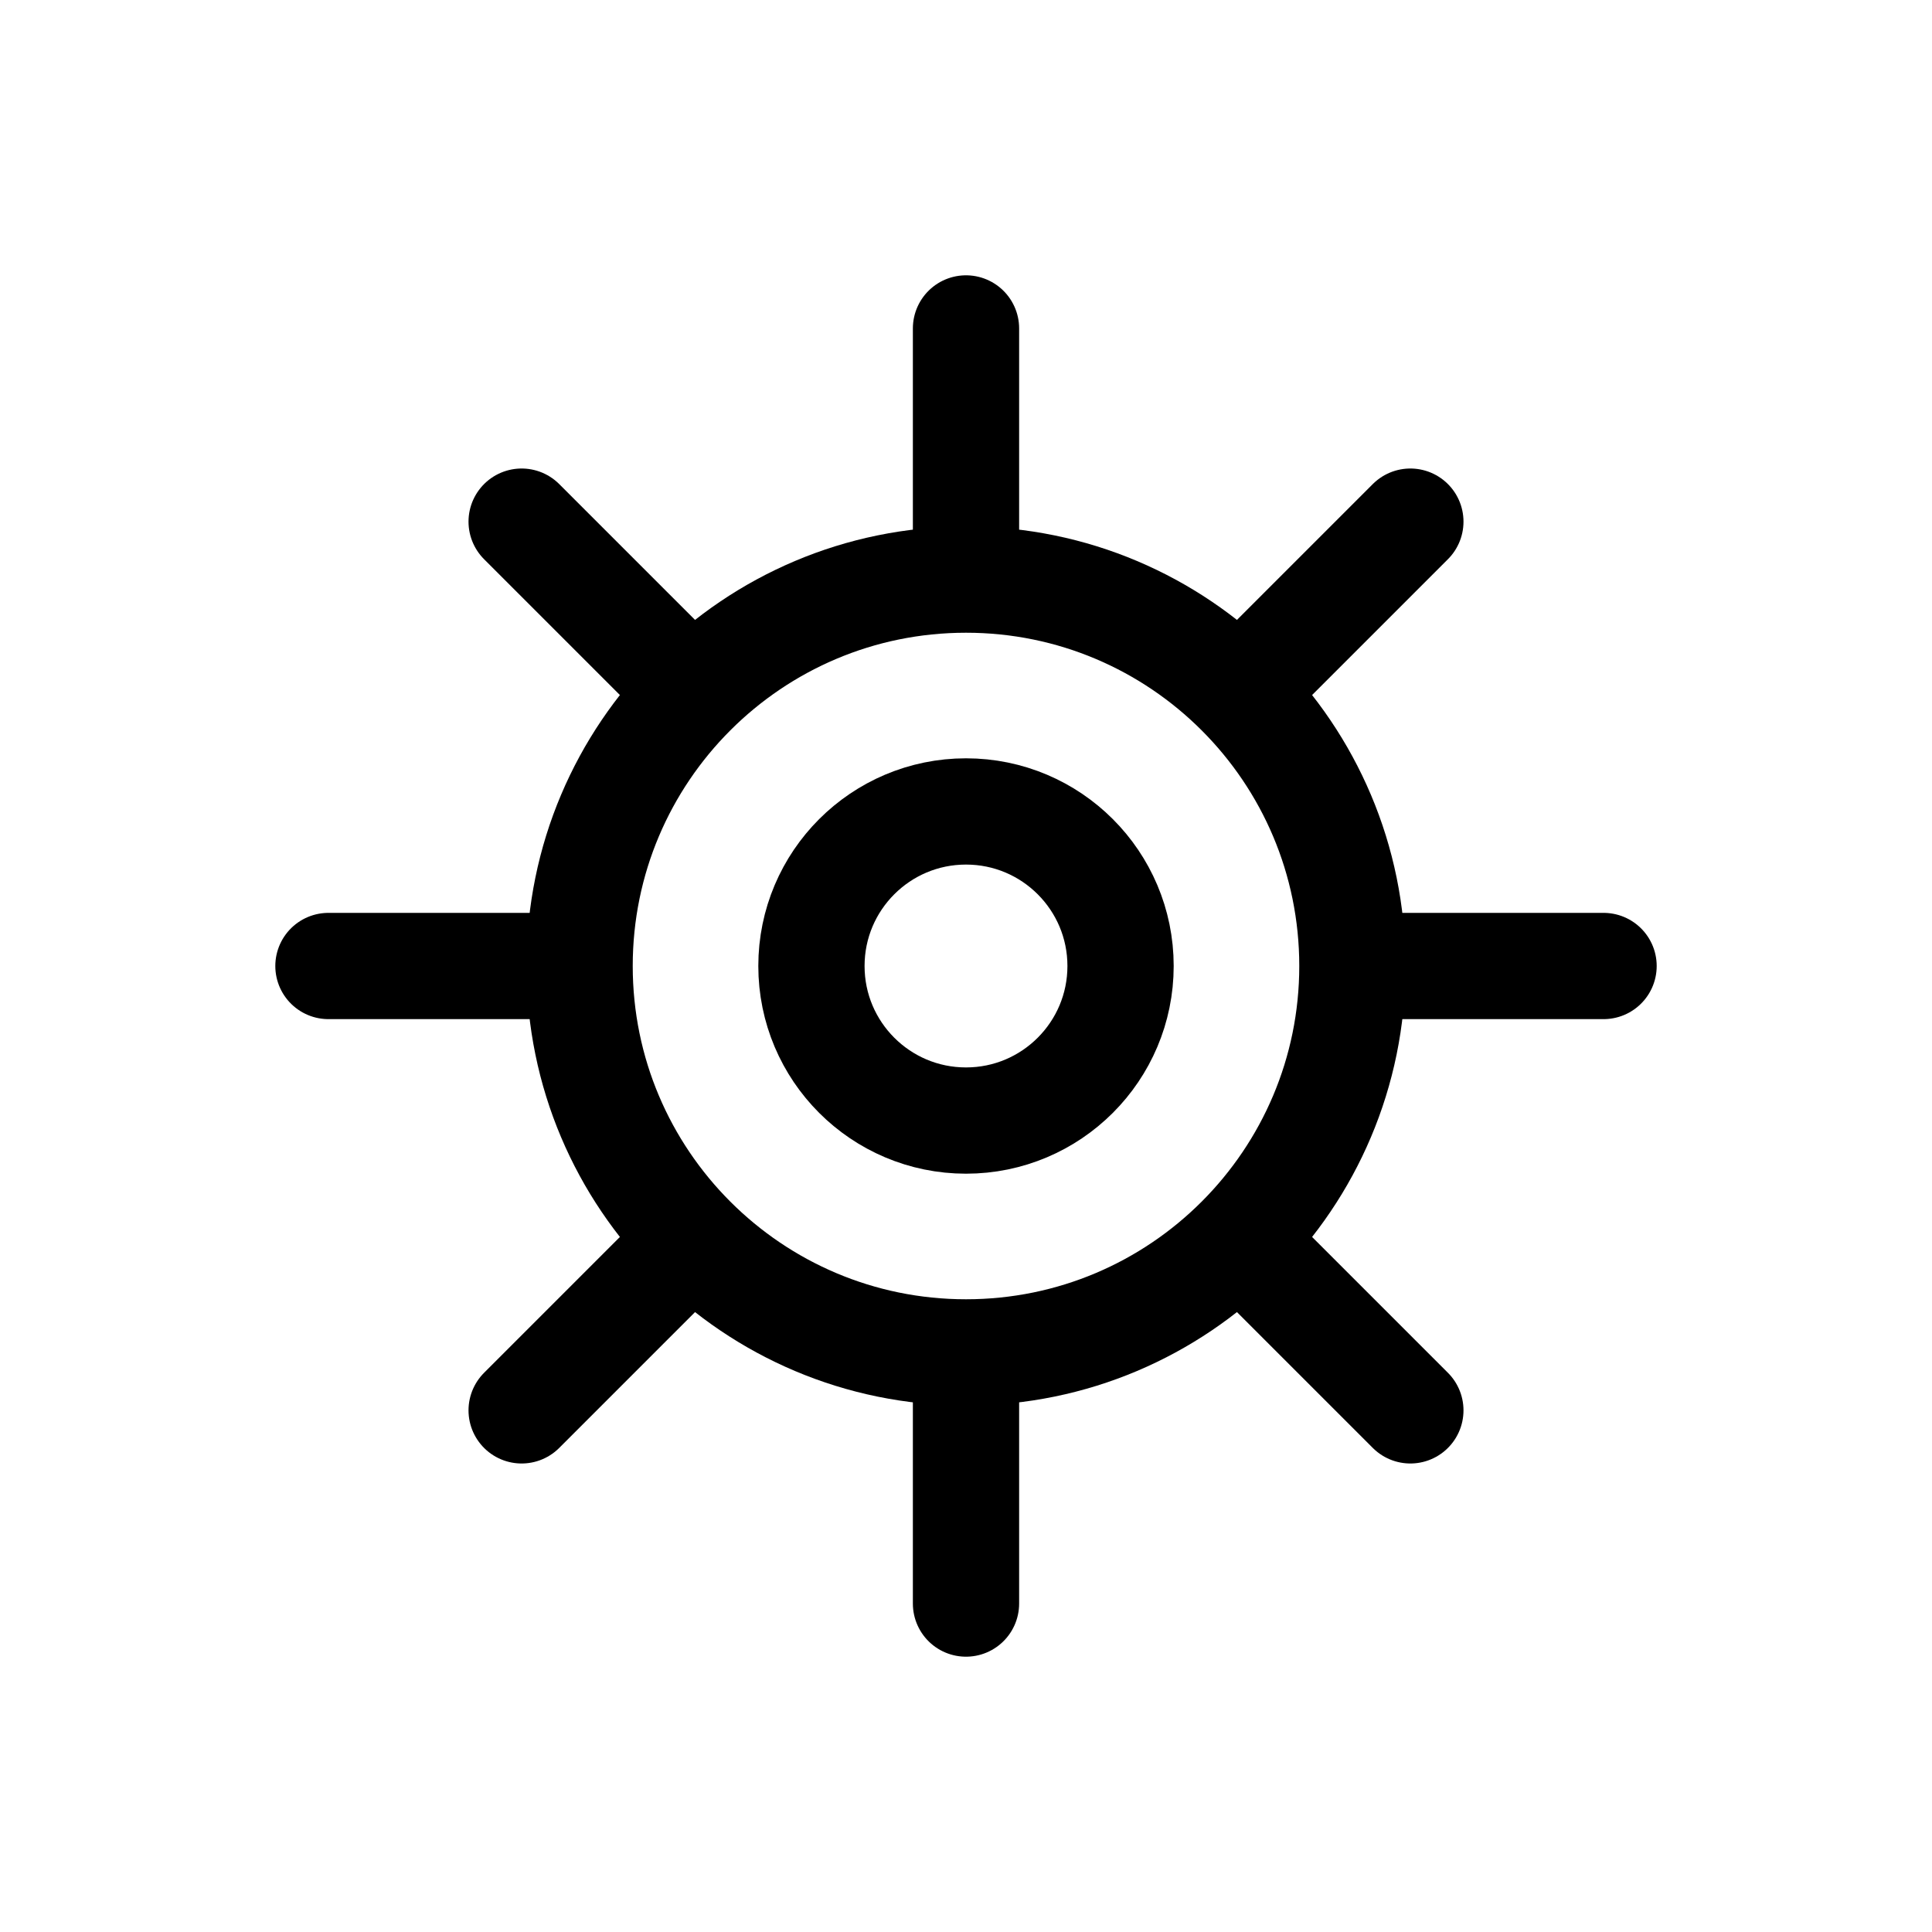
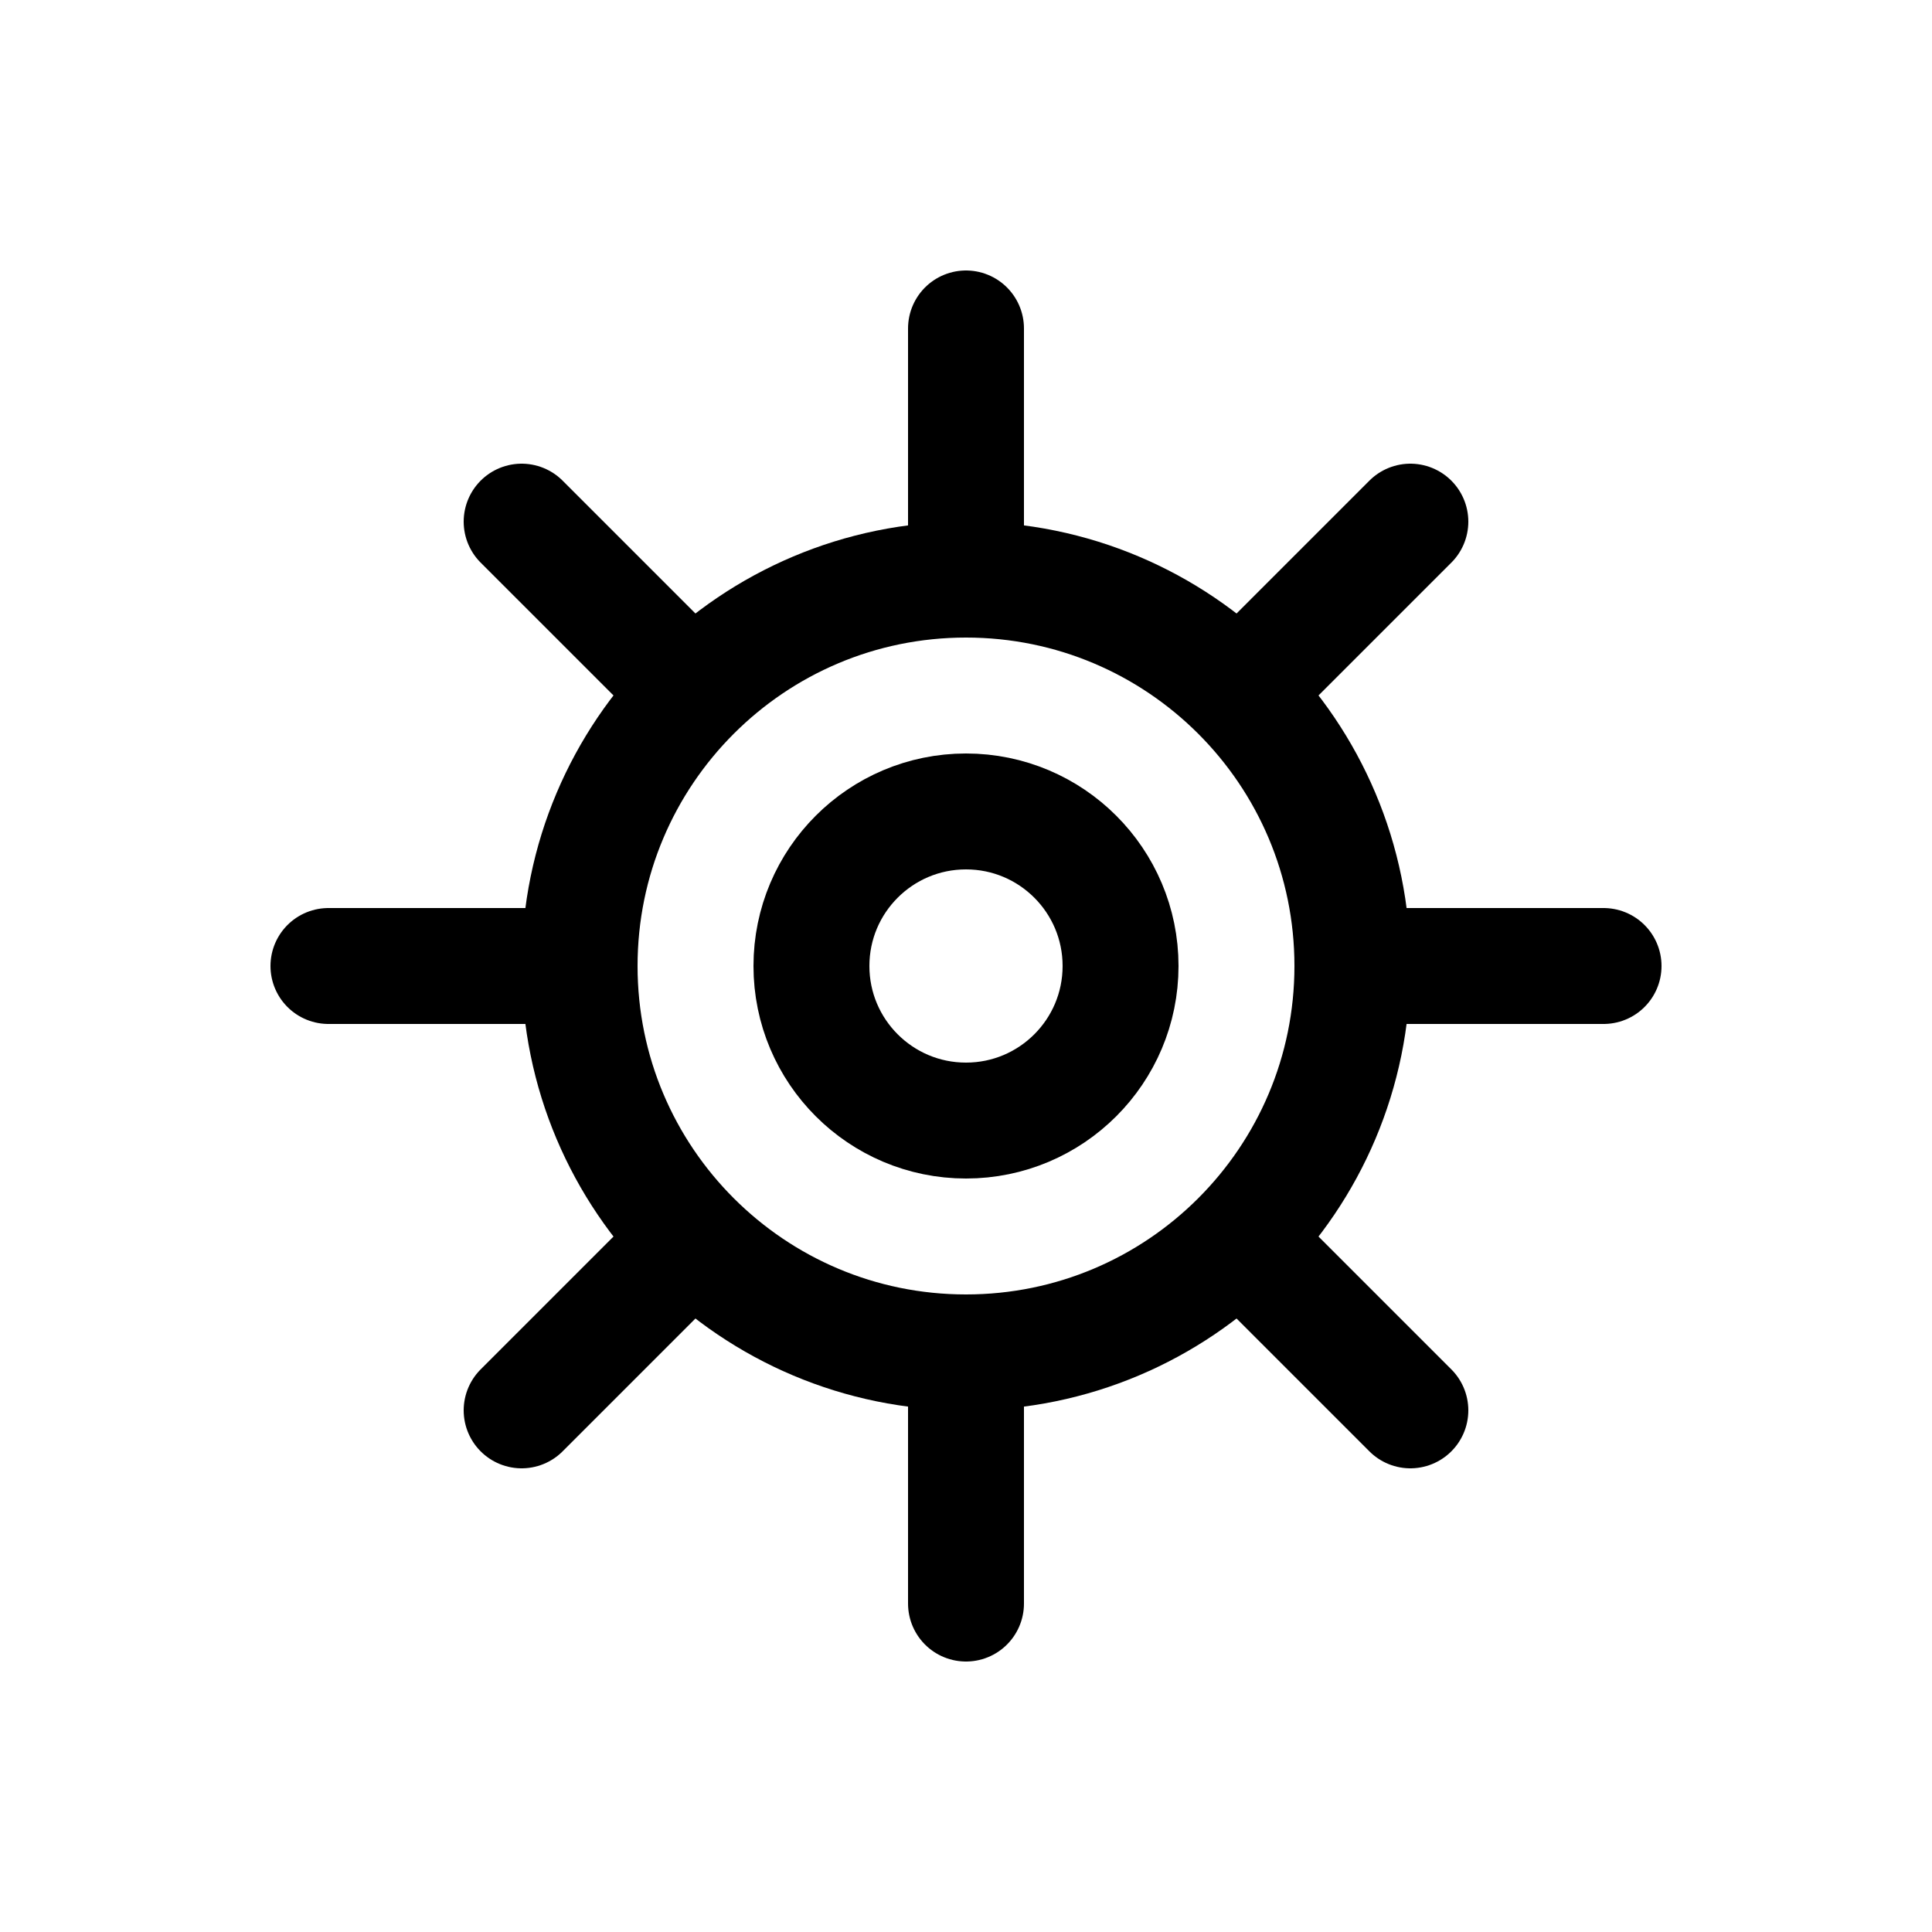
- <svg xmlns="http://www.w3.org/2000/svg" viewBox="0 0 100 100" fill="none" stroke="currentColor" stroke-width="5.5" stroke-linecap="round" stroke-linejoin="round">
+ <svg xmlns="http://www.w3.org/2000/svg" viewBox="0 0 100 100" fill="none" stroke="currentColor" stroke-width="6" stroke-linecap="round" stroke-linejoin="round">
  <circle cx="50" cy="50" r="20" />
  <circle cx="50" cy="50" r="8" />
  <path d="M50 17 V 28 M50 72 V 83 M17 50 H 28 M72 50 H 83 M27 27 L 35 35 M65 65 L 73 73 M73 27 L 65 35 M35 65 L 27 73" />
</svg>
